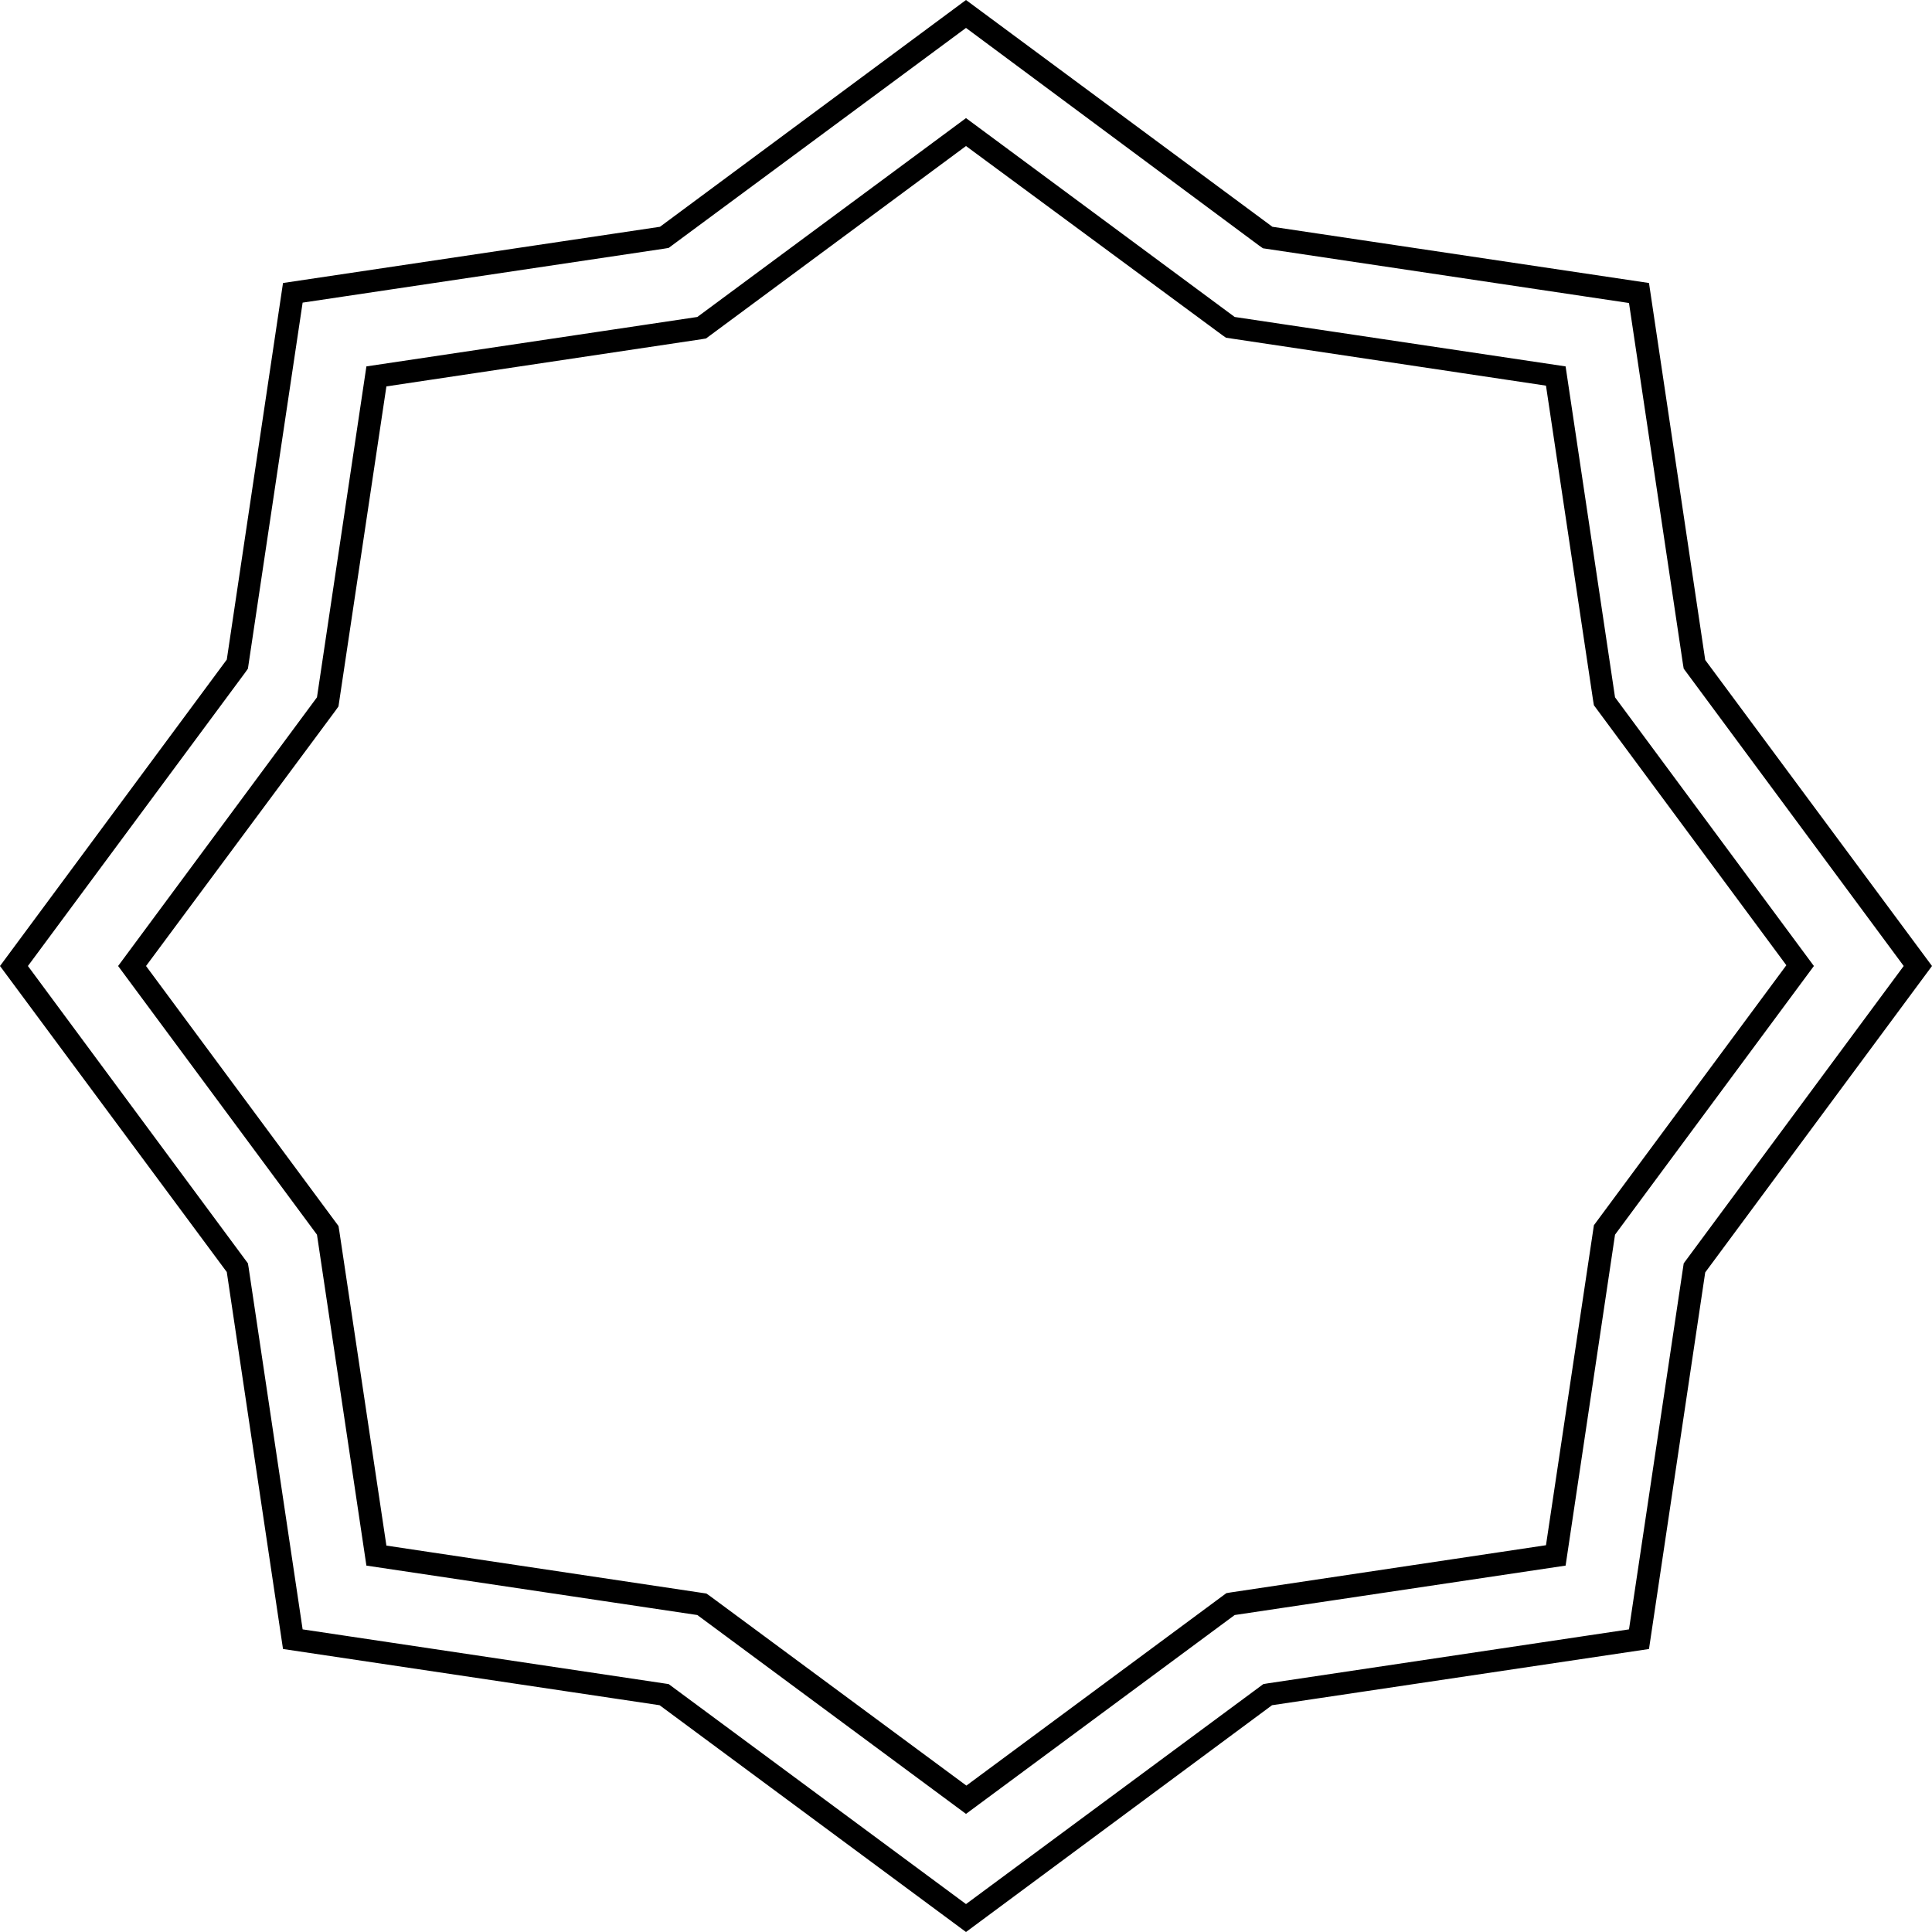
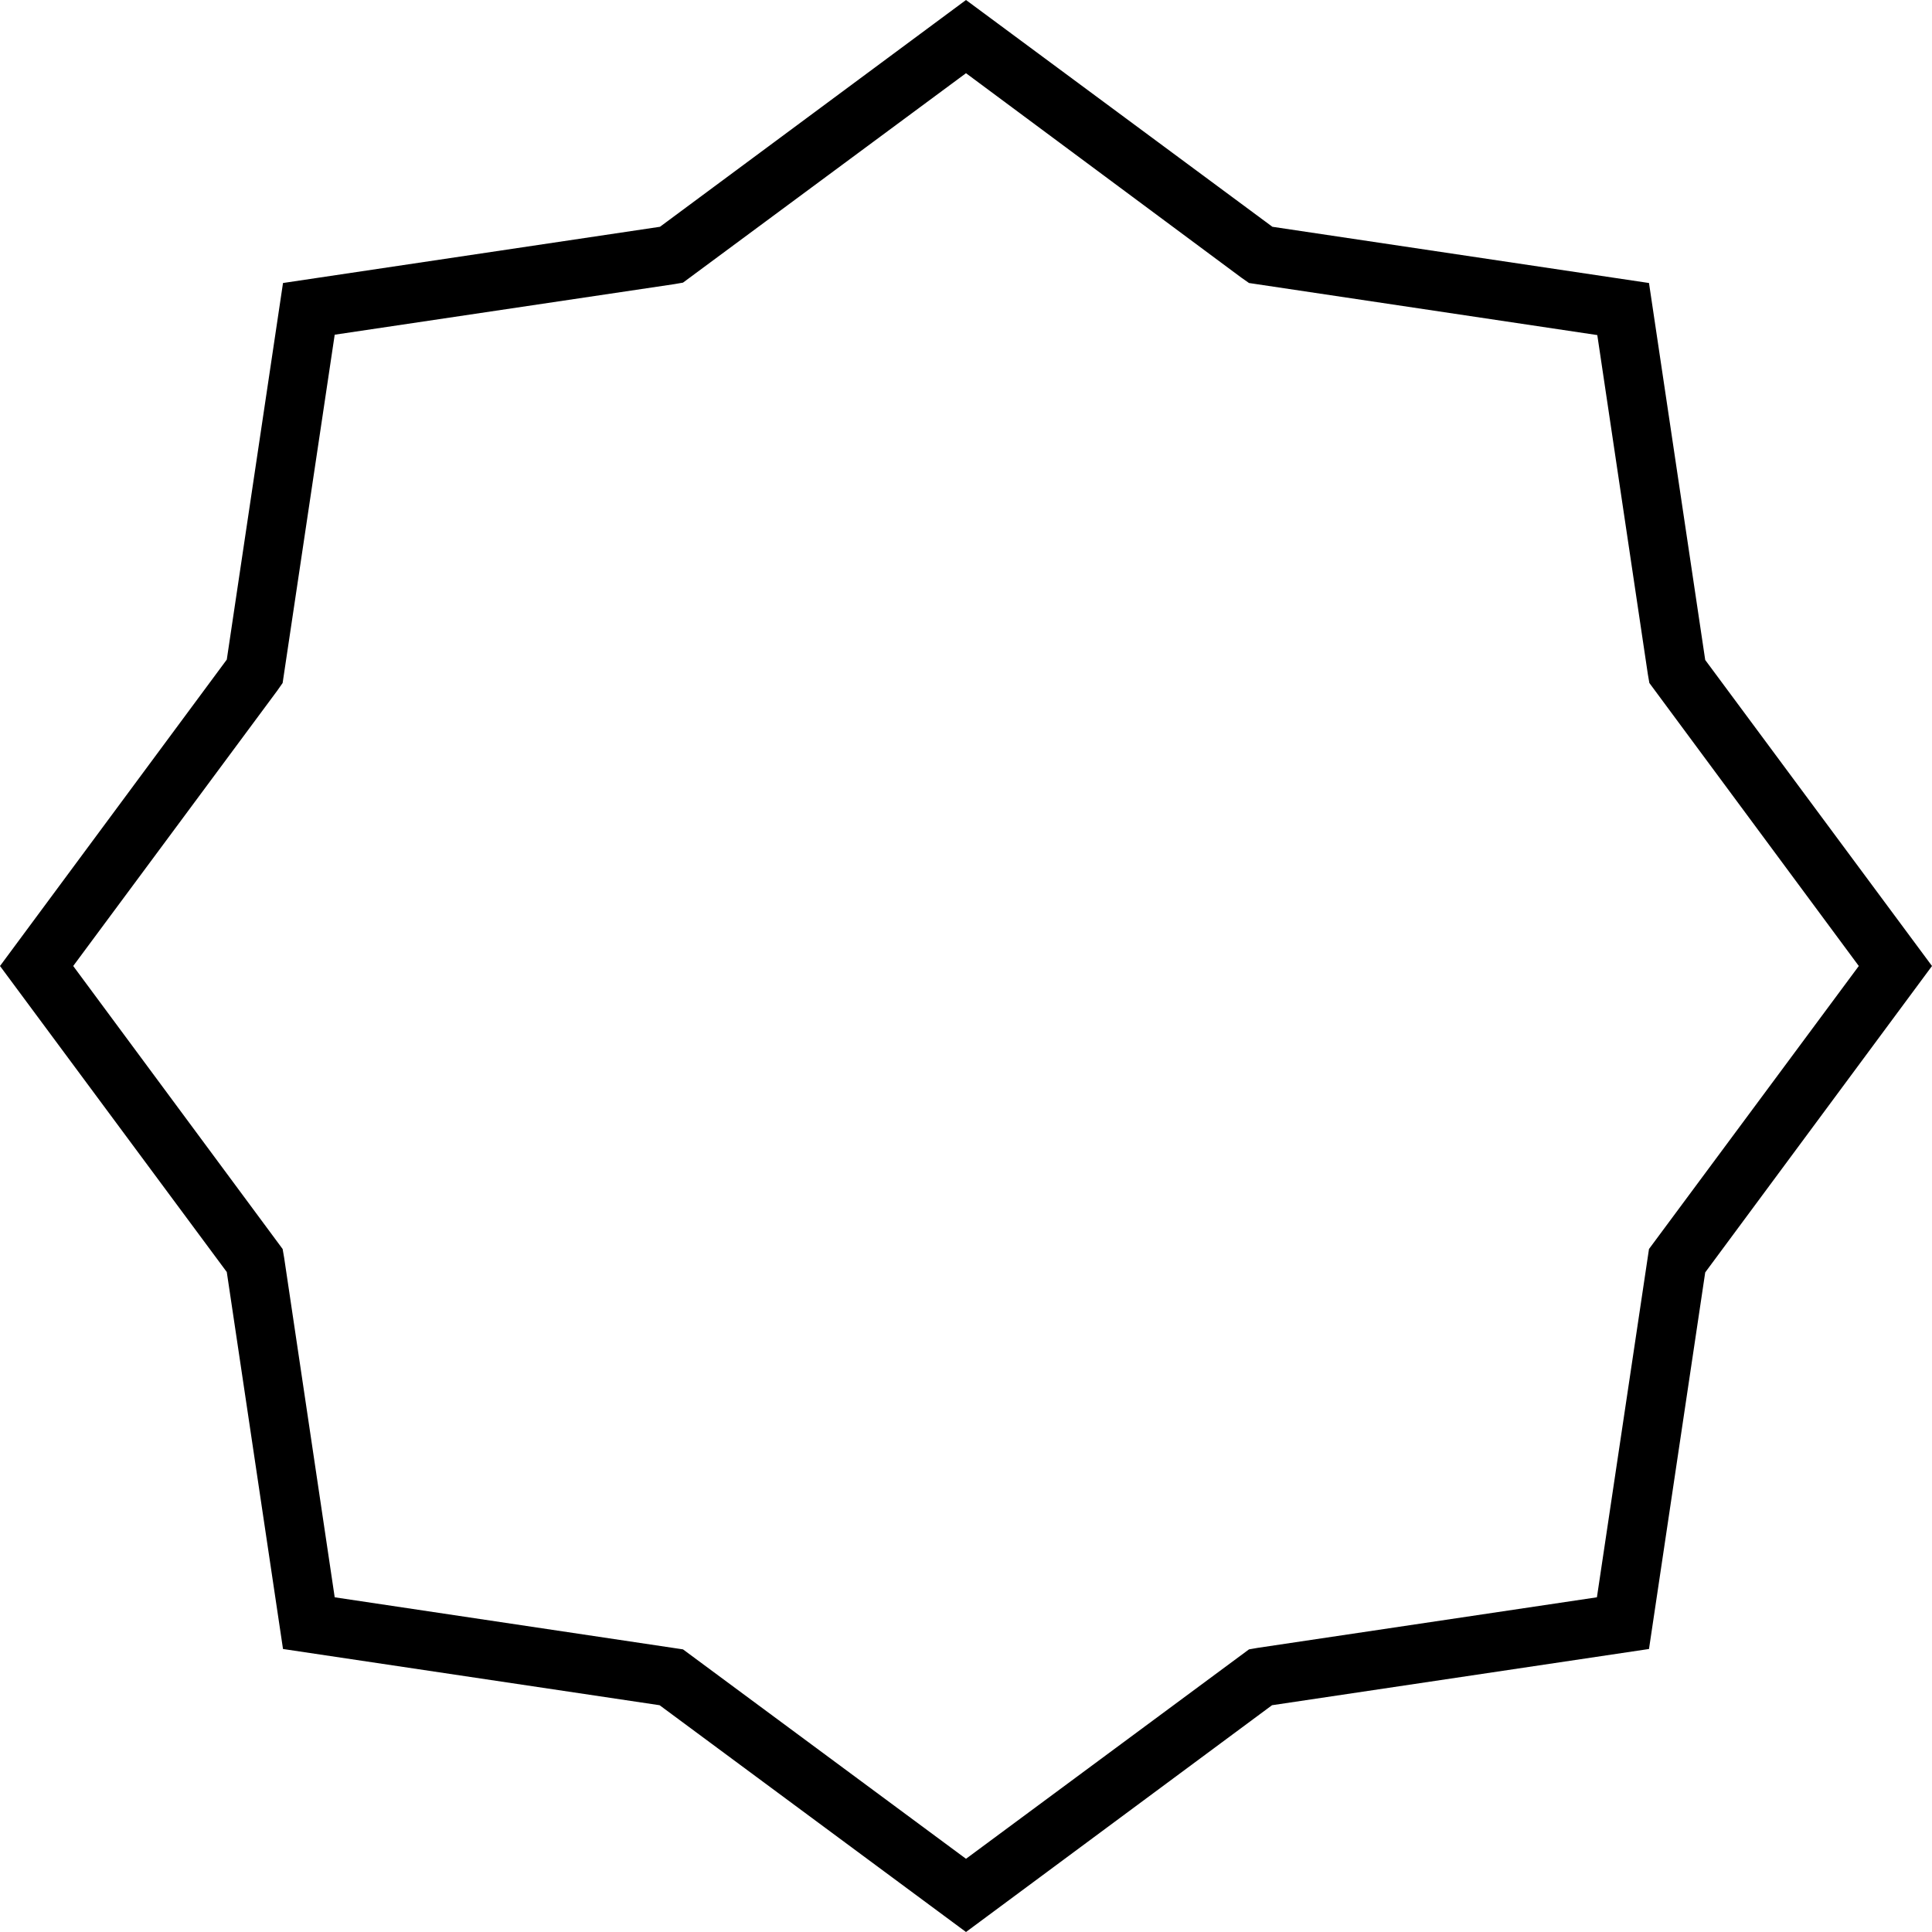
<svg xmlns="http://www.w3.org/2000/svg" version="1.1" id="Layer_2_00000000213445772724691460000011312583768344288386_" x="0px" y="0px" viewBox="0 0 512 512" style="enable-background:new 0 0 512 512;" xml:space="preserve">
-   <g>
-     <g>
-       <path fill="currentColor" d="M256,6.2l78.4,58l0.8,0.6l1,0.1l96.5,14.4l14.4,96.5l0.1,1l0.6,0.8l58,78.4l-58,78.4l-0.6,0.8l-0.1,1l-14.4,96.5    l-96.5,14.4l-1,0.1l-0.8,0.6l-78.4,58l-78.4-58l-0.8-0.6l-1-0.1l-96.5-14.4l-14.4-96.5l-0.1-1l-0.6-0.8L6.2,256l58-78.4l0.6-0.8    l0.1-1l14.4-96.5l96.5-14.4l1-0.1l0.8-0.6L256,6.2 M256,1.2L175.2,61L75.9,75.9L61,175.2L1.2,256L61,336.8l14.8,99.4l99.4,14.8    l80.8,59.8l80.8-59.8l99.4-14.8l14.8-99.4l59.8-80.8L451,175.2l-14.8-99.4L336.8,61L256,1.2L256,1.2z" />
-       <path fill="currentColor" d="M256,512l-81.2-60.1L75,437l-14.9-99.9L0,256l60.1-81.2L75,75l99.9-14.9L256,0l81.2,60.1L437,75l14.9,99.9L512,256    l-60.1,81.2L437,437l-99.9,14.9L256,512z M76.7,435.3l98.9,14.8l0.2,0.1l80.2,59.3l80.4-59.5l0.2,0l98.6-14.7l14.8-98.9l0.1-0.2    l59.3-80.2L450,175.6l0-0.2l-14.7-98.6L336.4,62l-0.2-0.1L256,2.5L175.6,62l-0.2,0L76.7,76.7L62,175.6l-0.1,0.2L2.5,256L62,336.4    l0,0.2L76.7,435.3z M256,507.1l-79.6-58.9l-0.7-0.1l-97.2-14.5l-14.6-97.9l-0.4-0.6L5,256l58.9-79.6l0.1-0.7l14.5-97.2l97.9-14.6    l0.6-0.4L256,5l79.6,58.9l0.7,0.1l97.2,14.5l14.6,97.9l0.4,0.6l58.5,79l-58.9,79.6l-0.1,0.7l-14.5,97.2l-97.9,14.6l-0.6,0.4    L256,507.1z M80.2,431.8l97,14.5l78.8,58.3l78.8-58.3l1.2-0.2l95.7-14.3l14.5-97l58.3-78.8l-58.3-78.8l-0.2-1.2l-14.3-95.7    l-97-14.5l-1-0.7L256,7.4l-78.8,58.3l-1.2,0.2L80.2,80.2l-14.5,97l-0.7,1L7.4,256l58.3,78.8l0.2,1.2L80.2,431.8z" />
-     </g>
-     <g>
-       <path fill="currentColor" d="M256,37.5l68.5,50.7l0.8,0.6l1,0.1l84.3,12.6l12.6,84.3l0.1,1l0.6,0.8l50.7,68.5l-50.7,68.5l-0.6,0.8l-0.1,1l-12.6,84.3    l-84.3,12.6l-1,0.1l-0.8,0.6L256,474.5l-68.5-50.7l-0.8-0.6l-1-0.1l-84.3-12.6l-12.6-84.3l-0.1-1l-0.6-0.8L37.5,256l50.7-68.5    l0.6-0.8l0.1-1l12.6-84.3l84.3-12.6l1-0.1l0.8-0.6L256,37.5 M256,32.5L185.2,85L98,98l-13,87.2L32.5,256L85,326.9L98,414l87.2,13    l70.8,52.4l70.8-52.4l87.2-13l13-87.2l52.4-70.8L427,185.2L414,98l-87.2-13L256,32.5C256,32.5,256,32.5,256,32.5z" />
-       <path fill="currentColor" d="M256,480.7L184.8,428l-87.7-13.1L84,327.2L31.3,256L84,184.8l13.1-87.7L184.8,84L256,31.3L327.2,84l87.7,13.1l13.1,87.7    l52.7,71.2L428,327.2l-13.1,87.7L327.2,428L256,480.7z M98.9,413.2l86.7,12.9l70.5,52.2l70.5-52.2l0.2,0l86.4-12.9l12.9-86.7    l0.1-0.2l52-70.3l-52.2-70.5l0-0.2l-12.9-86.4l-86.7-12.9l-0.2-0.1l-70.3-52l-70.5,52.2l-0.2,0L98.9,98.9l-12.9,86.7L33.8,256    l52.2,70.5l0,0.2L98.9,413.2z M256,475.8l-69.7-51.6l-0.7-0.1l-85-12.7l-12.8-85.7l-0.4-0.6L36.2,256l51.6-69.7l0.1-0.7l12.7-85    l85.7-12.8l0.6-0.4L256,36.2l69.7,51.6l0.7,0.1l85,12.7l12.8,85.7l0.4,0.6l51.1,69.1l-51.6,69.7l-0.1,0.7l-12.7,85l-85.7,12.8    l-0.6,0.4L256,475.8z M102.4,409.6l84.8,12.7l1,0.7l67.9,50.2l68.9-51l1.2-0.2l83.5-12.5l12.7-84.8l51-68.9l-51-68.9l-0.2-1.2    l-12.5-83.5l-84.8-12.7l-1-0.7L256,38.7l-68.9,51l-1.2,0.2l-83.5,12.5l-12.7,84.8l-0.7,1L38.7,256l51,68.9l0.2,1.2L102.4,409.6z" />
-     </g>
-   </g>
+   <path d="M451.9,174.9L437,75l-99.8-14.9L256,0l-81.1,60.1L75,75l-14.9,99.8L0,256l60.1,81.1L75,437l99.8,14.9L256,512l81.1-60.1  L437,437l14.9-99.8L512,256L451.9,174.9z M256,492.6l-75-55.5l-92.3-13.8l-13.4-90l-0.4-2.3l-55.5-75L73.5,183l1.4-2l13.8-92.3  l90-13.4l2.3-0.4l75-55.5l73,54.2l2,1.4l92.3,13.8l13.4,89.9l0.4,2.3l55.5,75L437,331l-13.8,92.3l-89.9,13.4l-2.3,0.4L256,492.6z" />
</svg>
